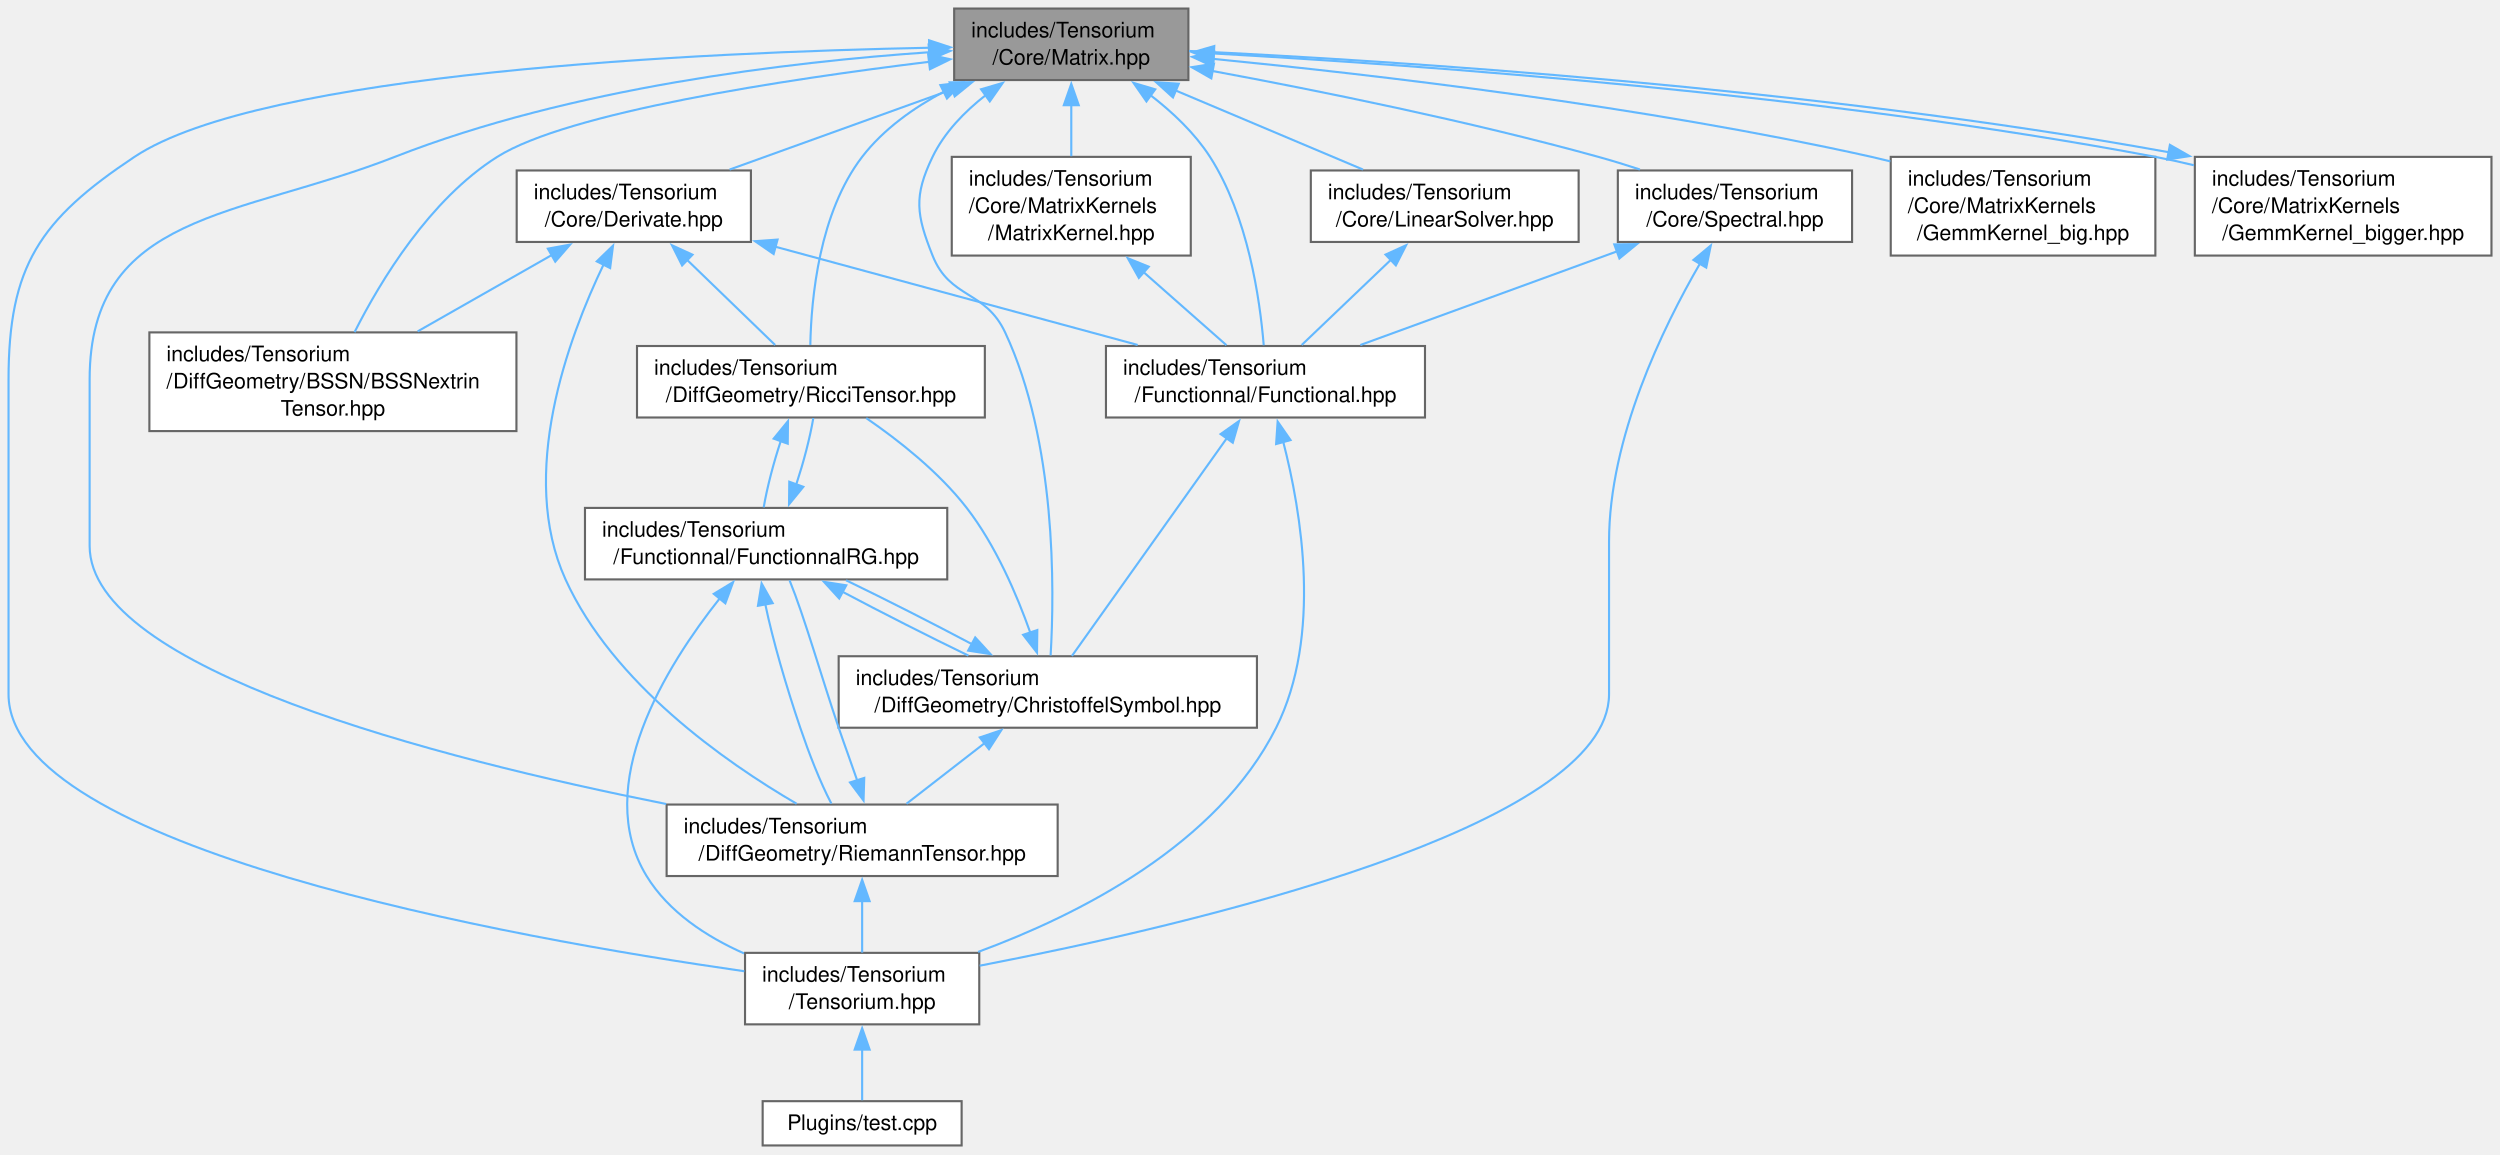
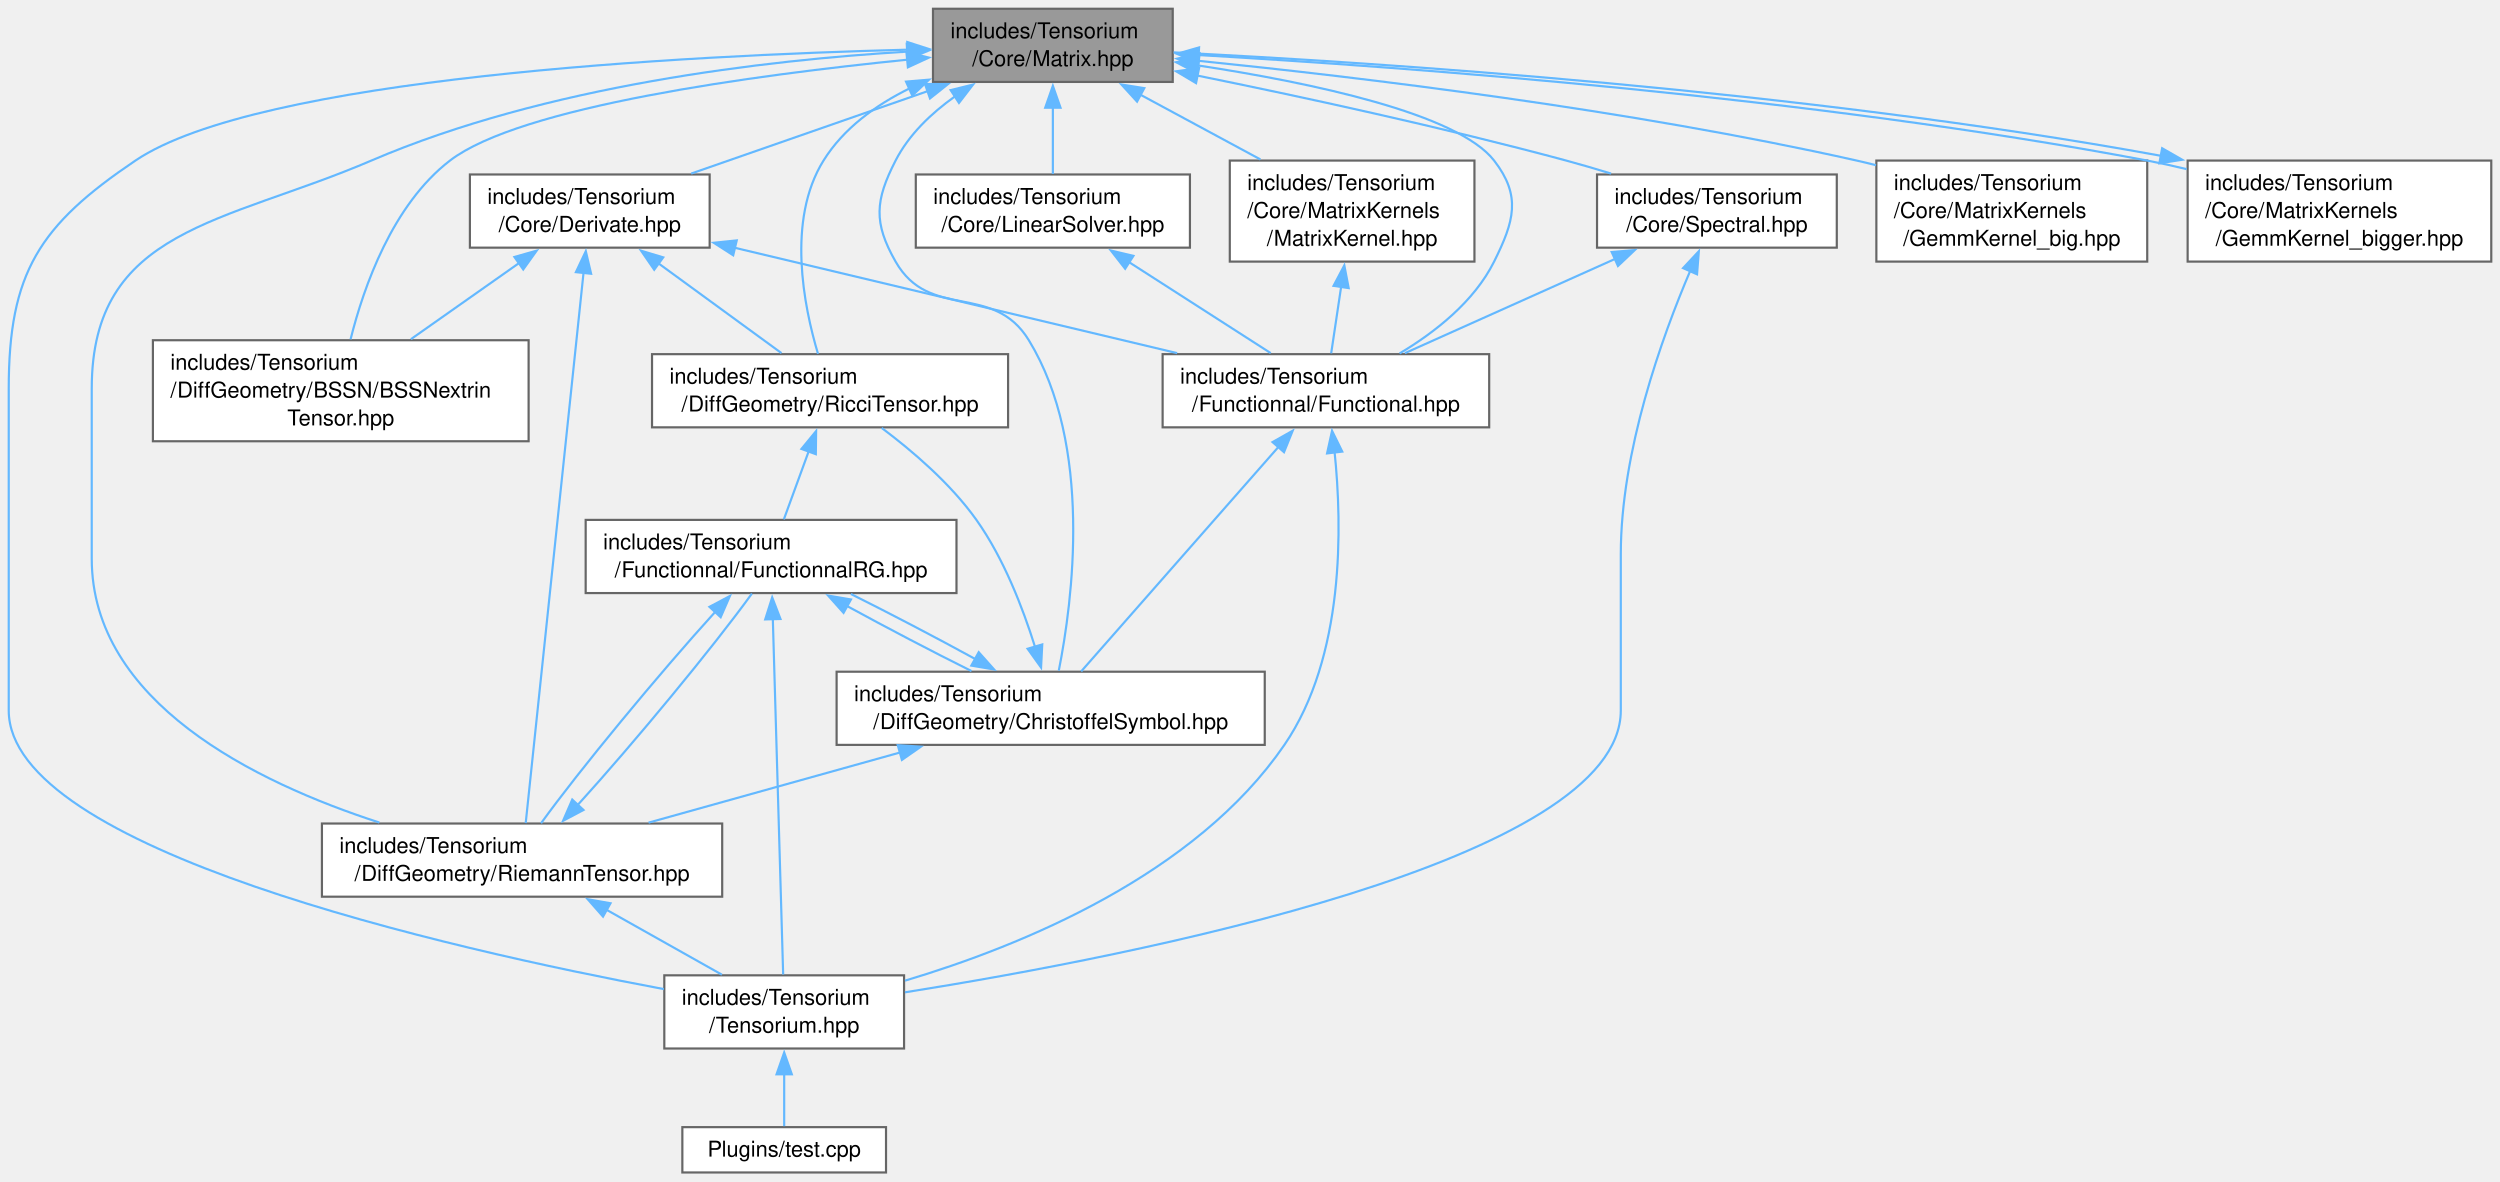
- <svg xmlns="http://www.w3.org/2000/svg" xmlns:xlink="http://www.w3.org/1999/xlink" width="1172pt" height="541pt" viewBox="0.00 0.00 1171.50 540.75">
+ <svg xmlns="http://www.w3.org/2000/svg" xmlns:xlink="http://www.w3.org/1999/xlink" width="1145pt" height="541pt" viewBox="0.00 0.00 1144.50 540.75">
  <g id="graph0" class="graph" transform="scale(1 1) rotate(0) translate(4 536.75)">
    <g id="Node000001" class="node">
      <g id="a_Node000001">
        <a xlink:title=" ">
-           <polygon fill="#999999" stroke="#666666" points="552.88,-532.75 443.12,-532.75 443.12,-499.25 552.88,-499.25 552.88,-532.75" />
-           <text text-anchor="start" x="451.12" y="-519.25" font-family="Helvetica,sans-Serif" font-size="10.00">includes/Tensorium</text>
-           <text text-anchor="middle" x="498" y="-506.5" font-family="Helvetica,sans-Serif" font-size="10.00">/Core/Matrix.hpp</text>
+           <polygon fill="#999999" stroke="#666666" points="532.88,-532.75 423.12,-532.75 423.12,-499.25 532.88,-499.25 532.88,-532.75" />
+           <text text-anchor="start" x="431.12" y="-519.25" font-family="Helvetica,sans-Serif" font-size="10.00">includes/Tensorium</text>
+           <text text-anchor="middle" x="478" y="-506.5" font-family="Helvetica,sans-Serif" font-size="10.00">/Core/Matrix.hpp</text>
        </a>
      </g>
    </g>
    <g id="Node000002" class="node">
      <g id="a_Node000002">
        <a xlink:href="Derivate_8hpp.html" target="_top" xlink:title="Numerical differentiation operators using SIMD.">
-           <polygon fill="white" stroke="#666666" points="347.88,-456.88 238.12,-456.88 238.12,-423.38 347.88,-423.38 347.88,-456.88" />
-           <text text-anchor="start" x="246.12" y="-443.38" font-family="Helvetica,sans-Serif" font-size="10.00">includes/Tensorium</text>
-           <text text-anchor="middle" x="293" y="-430.62" font-family="Helvetica,sans-Serif" font-size="10.00">/Core/Derivate.hpp</text>
+           <polygon fill="white" stroke="#666666" points="320.88,-456.88 211.12,-456.88 211.12,-423.38 320.88,-423.38 320.88,-456.88" />
+           <text text-anchor="start" x="219.12" y="-443.38" font-family="Helvetica,sans-Serif" font-size="10.00">includes/Tensorium</text>
+           <text text-anchor="middle" x="266" y="-430.62" font-family="Helvetica,sans-Serif" font-size="10.00">/Core/Derivate.hpp</text>
        </a>
      </g>
    </g>
    <g id="edge1_Node000001_Node000002" class="edge">
      <g id="a_edge1_Node000001_Node000002">
        <a xlink:title=" ">
-           <path fill="none" stroke="#63b8ff" d="M442.23,-494.9C409.46,-483.09 368.57,-468.36 337.88,-457.3" />
-           <polygon fill="#63b8ff" stroke="#63b8ff" points="440.99,-498.18 451.59,-498.27 443.37,-491.59 440.99,-498.18" />
+           <path fill="none" stroke="#63b8ff" d="M420.77,-495.06C386.8,-483.22 344.29,-468.41 312.42,-457.3" />
+           <polygon fill="#63b8ff" stroke="#63b8ff" points="419.45,-498.3 430.05,-498.29 421.76,-491.69 419.45,-498.3" />
        </a>
      </g>
    </g>
    <g id="Node000003" class="node">
      <g id="a_Node000003">
        <a xlink:href="BSSNextrinTensor_8hpp.html" target="_top" xlink:title=" ">
          <polygon fill="white" stroke="#666666" points="238,-381 66,-381 66,-334.75 238,-334.75 238,-381" />
          <text text-anchor="start" x="74" y="-367.5" font-family="Helvetica,sans-Serif" font-size="10.00">includes/Tensorium</text>
          <text text-anchor="start" x="74" y="-354.75" font-family="Helvetica,sans-Serif" font-size="10.00">/DiffGeometry/BSSN/BSSNextrin</text>
          <text text-anchor="middle" x="152" y="-342" font-family="Helvetica,sans-Serif" font-size="10.00">Tensor.hpp</text>
        </a>
      </g>
    </g>
-     <g id="edge29_Node000001_Node000003" class="edge">
-       <g id="a_edge29_Node000001_Node000003">
-         <a xlink:title=" ">
-           <path fill="none" stroke="#63b8ff" d="M431.67,-507.83C363.25,-499.46 262.01,-484.07 229,-463.25 197.38,-443.31 174.39,-405.34 162.14,-381.11" />
-           <polygon fill="#63b8ff" stroke="#63b8ff" points="430.93,-511.27 441.27,-508.98 431.76,-504.32 430.93,-511.27" />
+     <g id="edge28_Node000001_Node000003" class="edge">
+       <g id="a_edge28_Node000001_Node000003">
+         <a xlink:title=" ">
+           <path fill="none" stroke="#63b8ff" d="M411.69,-509.46C340.76,-502.35 234.12,-487.91 202,-463.25 175.7,-443.06 162.53,-405.54 156.49,-381.41" />
+           <polygon fill="#63b8ff" stroke="#63b8ff" points="410.96,-512.9 421.25,-510.39 411.63,-505.94 410.96,-512.9" />
        </a>
      </g>
    </g>
    <g id="Node000004" class="node">
      <g id="a_Node000004">
        <a xlink:href="RicciTensor_8hpp.html" target="_top" xlink:title=" ">
          <polygon fill="white" stroke="#666666" points="457.5,-374.62 294.5,-374.62 294.5,-341.12 457.5,-341.12 457.5,-374.62" />
          <text text-anchor="start" x="302.5" y="-361.12" font-family="Helvetica,sans-Serif" font-size="10.00">includes/Tensorium</text>
          <text text-anchor="middle" x="376" y="-348.38" font-family="Helvetica,sans-Serif" font-size="10.00">/DiffGeometry/RicciTensor.hpp</text>
        </a>
      </g>
    </g>
-     <g id="edge31_Node000001_Node000004" class="edge">
-       <g id="a_edge31_Node000001_Node000004">
-         <a xlink:title=" ">
-           <path fill="none" stroke="#63b8ff" d="M438.53,-493.91C424.09,-486.25 409.96,-476.2 400,-463.25 379.94,-437.16 376.15,-397.25 375.71,-375.11" />
-           <polygon fill="#63b8ff" stroke="#63b8ff" points="436.66,-496.88 447.18,-498.16 439.75,-490.6 436.66,-496.88" />
+     <g id="edge30_Node000001_Node000004" class="edge">
+       <g id="a_edge30_Node000001_Node000004">
+         <a xlink:title=" ">
+           <path fill="none" stroke="#63b8ff" d="M412.42,-496.3C396.87,-488.63 382.16,-477.97 373,-463.25 356.05,-436 363.97,-396.54 370.48,-374.78" />
+           <polygon fill="#63b8ff" stroke="#63b8ff" points="410.78,-499.39 421.33,-500.29 413.64,-493.01 410.78,-499.39" />
        </a>
      </g>
    </g>
    <g id="Node000006" class="node">
      <g id="a_Node000006">
        <a xlink:href="ChristoffelSymbol_8hpp.html" target="_top" xlink:title=" ">
-           <polygon fill="white" stroke="#666666" points="585,-229.25 389,-229.25 389,-195.75 585,-195.75 585,-229.25" />
-           <text text-anchor="start" x="397" y="-215.75" font-family="Helvetica,sans-Serif" font-size="10.00">includes/Tensorium</text>
-           <text text-anchor="middle" x="487" y="-203" font-family="Helvetica,sans-Serif" font-size="10.00">/DiffGeometry/ChristoffelSymbol.hpp</text>
-         </a>
-       </g>
-     </g>
-     <g id="edge30_Node000001_Node000006" class="edge">
-       <g id="a_edge30_Node000001_Node000006">
-         <a xlink:title=" ">
-           <path fill="none" stroke="#63b8ff" d="M457.9,-492.18C447.93,-484.38 438.52,-474.69 433,-463.25 424.07,-444.73 425.41,-436.1 433,-417 441.13,-396.55 457.67,-400.93 467,-381 490.96,-329.81 490.16,-260.6 488.32,-229.64" />
-           <polygon fill="#63b8ff" stroke="#63b8ff" points="455.73,-494.93 465.89,-497.91 459.81,-489.24 455.73,-494.93" />
+           <polygon fill="white" stroke="#666666" points="575,-229.25 379,-229.25 379,-195.75 575,-195.75 575,-229.25" />
+           <text text-anchor="start" x="387" y="-215.75" font-family="Helvetica,sans-Serif" font-size="10.00">includes/Tensorium</text>
+           <text text-anchor="middle" x="477" y="-203" font-family="Helvetica,sans-Serif" font-size="10.00">/DiffGeometry/ChristoffelSymbol.hpp</text>
+         </a>
+       </g>
+     </g>
+     <g id="edge29_Node000001_Node000006" class="edge">
+       <g id="a_edge29_Node000001_Node000006">
+         <a xlink:title=" ">
+           <path fill="none" stroke="#63b8ff" d="M433.14,-492.6C422.3,-484.88 412.08,-475.12 406,-463.25 396.62,-444.96 395.81,-434.85 406,-417 421.61,-389.66 450.58,-407.86 467,-381 496.47,-332.78 487.02,-261.45 480.71,-229.73" />
+           <polygon fill="#63b8ff" stroke="#63b8ff" points="431.2,-495.51 441.48,-498.04 435.02,-489.64 431.2,-495.51" />
        </a>
      </g>
    </g>
    <g id="Node000007" class="node">
      <g id="a_Node000007">
        <a xlink:href="RiemannTensor_8hpp.html" target="_top" xlink:title=" ">
-           <polygon fill="white" stroke="#666666" points="491.62,-159.75 308.38,-159.75 308.38,-126.25 491.62,-126.25 491.62,-159.75" />
-           <text text-anchor="start" x="316.38" y="-146.25" font-family="Helvetica,sans-Serif" font-size="10.00">includes/Tensorium</text>
-           <text text-anchor="middle" x="400" y="-133.5" font-family="Helvetica,sans-Serif" font-size="10.00">/DiffGeometry/RiemannTensor.hpp</text>
-         </a>
-       </g>
-     </g>
-     <g id="edge32_Node000001_Node000007" class="edge">
-       <g id="a_edge32_Node000001_Node000007">
-         <a xlink:title=" ">
-           <path fill="none" stroke="#63b8ff" d="M431.45,-512.28C365.78,-507.74 263.52,-495.61 181,-463.25 107.75,-434.52 38,-437.56 38,-358.88 38,-358.88 38,-358.88 38,-281 38,-223.29 200.94,-181.35 308.18,-160" />
-           <polygon fill="#63b8ff" stroke="#63b8ff" points="431.16,-515.77 441.36,-512.92 431.61,-508.78 431.16,-515.77" />
+           <polygon fill="white" stroke="#666666" points="326.62,-159.75 143.38,-159.75 143.38,-126.25 326.62,-126.25 326.62,-159.75" />
+           <text text-anchor="start" x="151.38" y="-146.25" font-family="Helvetica,sans-Serif" font-size="10.00">includes/Tensorium</text>
+           <text text-anchor="middle" x="235" y="-133.5" font-family="Helvetica,sans-Serif" font-size="10.00">/DiffGeometry/RiemannTensor.hpp</text>
+         </a>
+       </g>
+     </g>
+     <g id="edge31_Node000001_Node000007" class="edge">
+       <g id="a_edge31_Node000001_Node000007">
+         <a xlink:title=" ">
+           <path fill="none" stroke="#63b8ff" d="M411.48,-513.13C346.5,-509.23 245.97,-497.57 166,-463.25 98.54,-434.3 38,-432.28 38,-358.88 38,-358.88 38,-358.88 38,-281 38,-215.49 112.33,-178.77 169.68,-160.19" />
+           <polygon fill="#63b8ff" stroke="#63b8ff" points="411.11,-516.62 421.28,-513.67 411.49,-509.63 411.11,-516.62" />
        </a>
      </g>
    </g>
    <g id="Node000008" class="node">
      <g id="a_Node000008">
        <a xlink:href="Tensorium_8hpp.html" target="_top" xlink:title=" ">
-           <polygon fill="white" stroke="#666666" points="454.88,-90.25 345.12,-90.25 345.12,-56.75 454.88,-56.75 454.88,-90.25" />
-           <text text-anchor="start" x="353.12" y="-76.75" font-family="Helvetica,sans-Serif" font-size="10.00">includes/Tensorium</text>
-           <text text-anchor="middle" x="400" y="-64" font-family="Helvetica,sans-Serif" font-size="10.00">/Tensorium.hpp</text>
-         </a>
-       </g>
-     </g>
-     <g id="edge34_Node000001_Node000008" class="edge">
-       <g id="a_edge34_Node000001_Node000008">
-         <a xlink:title=" ">
-           <path fill="none" stroke="#63b8ff" d="M431.6,-514.39C324.25,-512.23 118.58,-502.87 59,-463.25 14.63,-433.74 0,-412.16 0,-358.88 0,-358.88 0,-358.88 0,-211.5 0,-139.47 235.07,-97.37 344.8,-81.63" />
-           <polygon fill="#63b8ff" stroke="#63b8ff" points="431.36,-517.88 441.42,-514.57 431.48,-510.89 431.36,-517.88" />
+           <polygon fill="white" stroke="#666666" points="409.88,-90.25 300.12,-90.25 300.12,-56.75 409.88,-56.75 409.88,-90.25" />
+           <text text-anchor="start" x="308.12" y="-76.75" font-family="Helvetica,sans-Serif" font-size="10.00">includes/Tensorium</text>
+           <text text-anchor="middle" x="355" y="-64" font-family="Helvetica,sans-Serif" font-size="10.00">/Tensorium.hpp</text>
+         </a>
+       </g>
+     </g>
+     <g id="edge33_Node000001_Node000008" class="edge">
+       <g id="a_edge33_Node000001_Node000008">
+         <a xlink:title=" ">
+           <path fill="none" stroke="#63b8ff" d="M411.71,-514.02C308.22,-511.33 114.3,-501.2 58,-463.25 13.99,-433.59 0,-411.94 0,-358.88 0,-358.88 0,-358.88 0,-211.5 0,-148 200.21,-102.61 299.92,-83.94" />
+           <polygon fill="#63b8ff" stroke="#63b8ff" points="411.35,-517.52 421.44,-514.26 411.53,-510.52 411.35,-517.52" />
        </a>
      </g>
    </g>
    <g id="Node000010" class="node">
      <g id="a_Node000010">
        <a xlink:href="Functional_8hpp.html" target="_top" xlink:title=" ">
-           <polygon fill="white" stroke="#666666" points="663.75,-374.62 514.25,-374.62 514.25,-341.12 663.75,-341.12 663.75,-374.62" />
-           <text text-anchor="start" x="522.25" y="-361.12" font-family="Helvetica,sans-Serif" font-size="10.00">includes/Tensorium</text>
-           <text text-anchor="middle" x="589" y="-348.38" font-family="Helvetica,sans-Serif" font-size="10.00">/Functionnal/Functional.hpp</text>
-         </a>
-       </g>
-     </g>
-     <g id="edge33_Node000001_Node000010" class="edge">
-       <g id="a_edge33_Node000001_Node000010">
-         <a xlink:title=" ">
-           <path fill="none" stroke="#63b8ff" d="M535,-492.25C545.4,-484.24 555.82,-474.42 563,-463.25 580.77,-435.6 586.4,-396.64 588.18,-374.98" />
-           <polygon fill="#63b8ff" stroke="#63b8ff" points="533.22,-489.22 527.17,-497.92 537.33,-494.89 533.22,-489.22" />
+           <polygon fill="white" stroke="#666666" points="677.75,-374.62 528.25,-374.62 528.25,-341.12 677.75,-341.12 677.75,-374.62" />
+           <text text-anchor="start" x="536.25" y="-361.12" font-family="Helvetica,sans-Serif" font-size="10.00">includes/Tensorium</text>
+           <text text-anchor="middle" x="603" y="-348.38" font-family="Helvetica,sans-Serif" font-size="10.00">/Functionnal/Functional.hpp</text>
+         </a>
+       </g>
+     </g>
+     <g id="edge32_Node000001_Node000010" class="edge">
+       <g id="a_edge32_Node000001_Node000010">
+         <a xlink:title=" ">
+           <path fill="none" stroke="#63b8ff" d="M544.18,-506.84C596.45,-498.87 663.3,-484.77 680,-463.25 692.6,-447.01 689.16,-435.4 680,-417 670.89,-398.71 652.98,-384.65 636.72,-374.95" />
+           <polygon fill="#63b8ff" stroke="#63b8ff" points="543.81,-503.35 534.43,-508.27 544.83,-510.28 543.81,-503.35" />
        </a>
      </g>
    </g>
    <g id="Node000011" class="node">
      <g id="a_Node000011">
        <a xlink:href="LinearSolver_8hpp.html" target="_top" xlink:title=" ">
-           <polygon fill="white" stroke="#666666" points="735.75,-456.88 610.25,-456.88 610.25,-423.38 735.75,-423.38 735.75,-456.88" />
-           <text text-anchor="start" x="618.25" y="-443.38" font-family="Helvetica,sans-Serif" font-size="10.00">includes/Tensorium</text>
-           <text text-anchor="middle" x="673" y="-430.62" font-family="Helvetica,sans-Serif" font-size="10.00">/Core/LinearSolver.hpp</text>
-         </a>
-       </g>
-     </g>
-     <g id="edge19_Node000001_Node000011" class="edge">
-       <g id="a_edge19_Node000001_Node000011">
-         <a xlink:title=" ">
-           <path fill="none" stroke="#63b8ff" d="M546.7,-494.44C574.49,-482.71 608.83,-468.21 634.69,-457.3" />
-           <polygon fill="#63b8ff" stroke="#63b8ff" points="545.65,-491.09 537.8,-498.2 548.37,-497.53 545.65,-491.09" />
+           <polygon fill="white" stroke="#666666" points="540.75,-456.88 415.25,-456.88 415.25,-423.38 540.75,-423.38 540.75,-456.88" />
+           <text text-anchor="start" x="423.25" y="-443.38" font-family="Helvetica,sans-Serif" font-size="10.00">includes/Tensorium</text>
+           <text text-anchor="middle" x="478" y="-430.62" font-family="Helvetica,sans-Serif" font-size="10.00">/Core/LinearSolver.hpp</text>
+         </a>
+       </g>
+     </g>
+     <g id="edge18_Node000001_Node000011" class="edge">
+       <g id="a_edge18_Node000001_Node000011">
+         <a xlink:title=" ">
+           <path fill="none" stroke="#63b8ff" d="M478,-487.61C478,-477.35 478,-466.02 478,-457.12" />
+           <polygon fill="#63b8ff" stroke="#63b8ff" points="474.5,-487.46 478,-497.46 481.5,-487.46 474.5,-487.46" />
        </a>
      </g>
    </g>
    <g id="Node000012" class="node">
      <g id="a_Node000012">
        <a xlink:href="GemmKernel__big_8hpp.html" target="_top" xlink:title=" ">
-           <polygon fill="white" stroke="#666666" points="1006,-463.25 882,-463.25 882,-417 1006,-417 1006,-463.25" />
-           <text text-anchor="start" x="890" y="-449.75" font-family="Helvetica,sans-Serif" font-size="10.00">includes/Tensorium</text>
-           <text text-anchor="start" x="890" y="-437" font-family="Helvetica,sans-Serif" font-size="10.00">/Core/MatrixKernels</text>
-           <text text-anchor="middle" x="944" y="-424.25" font-family="Helvetica,sans-Serif" font-size="10.00">/GemmKernel_big.hpp</text>
-         </a>
-       </g>
-     </g>
-     <g id="edge21_Node000001_Node000012" class="edge">
-       <g id="a_edge21_Node000001_Node000012">
-         <a xlink:title=" ">
-           <path fill="none" stroke="#63b8ff" d="M564.36,-509.18C639.77,-501.8 766.23,-487.08 873,-463.25 875.9,-462.6 878.85,-461.89 881.82,-461.14" />
-           <polygon fill="#63b8ff" stroke="#63b8ff" points="564.28,-505.67 554.66,-510.12 564.95,-512.64 564.28,-505.67" />
+           <polygon fill="white" stroke="#666666" points="979,-463.25 855,-463.25 855,-417 979,-417 979,-463.25" />
+           <text text-anchor="start" x="863" y="-449.75" font-family="Helvetica,sans-Serif" font-size="10.00">includes/Tensorium</text>
+           <text text-anchor="start" x="863" y="-437" font-family="Helvetica,sans-Serif" font-size="10.00">/Core/MatrixKernels</text>
+           <text text-anchor="middle" x="917" y="-424.25" font-family="Helvetica,sans-Serif" font-size="10.00">/GemmKernel_big.hpp</text>
+         </a>
+       </g>
+     </g>
+     <g id="edge20_Node000001_Node000012" class="edge">
+       <g id="a_edge20_Node000001_Node000012">
+         <a xlink:title=" ">
+           <path fill="none" stroke="#63b8ff" d="M544.39,-508.94C618.53,-501.42 741.82,-486.65 846,-463.25 848.9,-462.6 851.85,-461.89 854.82,-461.13" />
+           <polygon fill="#63b8ff" stroke="#63b8ff" points="544.48,-505.42 534.87,-509.89 545.17,-512.38 544.48,-505.42" />
        </a>
      </g>
    </g>
    <g id="Node000013" class="node">
      <g id="a_Node000013">
        <a xlink:href="GemmKernel__bigger_8hpp.html" target="_top" xlink:title=" ">
-           <polygon fill="white" stroke="#666666" points="1163.5,-463.25 1024.5,-463.25 1024.5,-417 1163.5,-417 1163.5,-463.25" />
-           <text text-anchor="start" x="1032.5" y="-449.75" font-family="Helvetica,sans-Serif" font-size="10.00">includes/Tensorium</text>
-           <text text-anchor="start" x="1032.5" y="-437" font-family="Helvetica,sans-Serif" font-size="10.00">/Core/MatrixKernels</text>
-           <text text-anchor="middle" x="1094" y="-424.25" font-family="Helvetica,sans-Serif" font-size="10.00">/GemmKernel_bigger.hpp</text>
-         </a>
-       </g>
-     </g>
-     <g id="edge22_Node000001_Node000013" class="edge">
-       <g id="a_edge22_Node000001_Node000013">
-         <a xlink:title=" ">
-           <path fill="none" stroke="#63b8ff" d="M564.78,-511.69C662.41,-506.22 849.27,-492.81 1006,-463.25 1011.88,-462.14 1017.95,-460.8 1024.04,-459.33" />
-           <polygon fill="#63b8ff" stroke="#63b8ff" points="564.62,-508.2 554.83,-512.24 565.01,-515.19 564.62,-508.2" />
+           <polygon fill="white" stroke="#666666" points="1136.5,-463.25 997.5,-463.25 997.5,-417 1136.5,-417 1136.5,-463.25" />
+           <text text-anchor="start" x="1005.5" y="-449.75" font-family="Helvetica,sans-Serif" font-size="10.00">includes/Tensorium</text>
+           <text text-anchor="start" x="1005.5" y="-437" font-family="Helvetica,sans-Serif" font-size="10.00">/Core/MatrixKernels</text>
+           <text text-anchor="middle" x="1067" y="-424.25" font-family="Helvetica,sans-Serif" font-size="10.00">/GemmKernel_bigger.hpp</text>
+         </a>
+       </g>
+     </g>
+     <g id="edge21_Node000001_Node000013" class="edge">
+       <g id="a_edge21_Node000001_Node000013">
+         <a xlink:title=" ">
+           <path fill="none" stroke="#63b8ff" d="M544.58,-511.56C641.07,-505.97 824.81,-492.44 979,-463.25 984.88,-462.14 990.95,-460.79 997.04,-459.33" />
+           <polygon fill="#63b8ff" stroke="#63b8ff" points="544.55,-508.06 534.76,-512.12 544.94,-515.05 544.55,-508.06" />
        </a>
      </g>
    </g>
    <g id="Node000014" class="node">
      <g id="a_Node000014">
        <a xlink:href="MatrixKernel_8hpp.html" target="_top" xlink:title=" ">
-           <polygon fill="white" stroke="#666666" points="554,-463.25 442,-463.25 442,-417 554,-417 554,-463.25" />
-           <text text-anchor="start" x="450" y="-449.75" font-family="Helvetica,sans-Serif" font-size="10.00">includes/Tensorium</text>
-           <text text-anchor="start" x="450" y="-437" font-family="Helvetica,sans-Serif" font-size="10.00">/Core/MatrixKernels</text>
-           <text text-anchor="middle" x="498" y="-424.25" font-family="Helvetica,sans-Serif" font-size="10.00">/MatrixKernel.hpp</text>
-         </a>
-       </g>
-     </g>
-     <g id="edge24_Node000001_Node000014" class="edge">
-       <g id="a_edge24_Node000001_Node000014">
-         <a xlink:title=" ">
-           <path fill="none" stroke="#63b8ff" d="M498,-487.64C498,-479.71 498,-471.16 498,-463.57" />
-           <polygon fill="#63b8ff" stroke="#63b8ff" points="494.5,-487.46 498,-497.46 501.5,-487.46 494.5,-487.46" />
+           <polygon fill="white" stroke="#666666" points="671,-463.25 559,-463.25 559,-417 671,-417 671,-463.25" />
+           <text text-anchor="start" x="567" y="-449.75" font-family="Helvetica,sans-Serif" font-size="10.00">includes/Tensorium</text>
+           <text text-anchor="start" x="567" y="-437" font-family="Helvetica,sans-Serif" font-size="10.00">/Core/MatrixKernels</text>
+           <text text-anchor="middle" x="615" y="-424.25" font-family="Helvetica,sans-Serif" font-size="10.00">/MatrixKernel.hpp</text>
+         </a>
+       </g>
+     </g>
+     <g id="edge23_Node000001_Node000014" class="edge">
+       <g id="a_edge23_Node000001_Node000014">
+         <a xlink:title=" ">
+           <path fill="none" stroke="#63b8ff" d="M517.88,-493.5C535.2,-484.16 555.5,-473.21 573.05,-463.74" />
+           <polygon fill="#63b8ff" stroke="#63b8ff" points="516.54,-490.24 509.4,-498.07 519.86,-496.4 516.54,-490.24" />
        </a>
      </g>
    </g>
    <g id="Node000015" class="node">
      <g id="a_Node000015">
        <a xlink:href="Spectral_8hpp.html" target="_top" xlink:title=" ">
-           <polygon fill="white" stroke="#666666" points="863.88,-456.88 754.12,-456.88 754.12,-423.38 863.88,-423.38 863.88,-456.88" />
-           <text text-anchor="start" x="762.12" y="-443.38" font-family="Helvetica,sans-Serif" font-size="10.00">includes/Tensorium</text>
-           <text text-anchor="middle" x="809" y="-430.62" font-family="Helvetica,sans-Serif" font-size="10.00">/Core/Spectral.hpp</text>
-         </a>
-       </g>
-     </g>
-     <g id="edge26_Node000001_Node000015" class="edge">
-       <g id="a_edge26_Node000001_Node000015">
-         <a xlink:title=" ">
-           <path fill="none" stroke="#63b8ff" d="M564.24,-503.47C614.29,-494.2 684.47,-479.98 745,-463.25 751.35,-461.5 757.98,-459.45 764.47,-457.33" />
-           <polygon fill="#63b8ff" stroke="#63b8ff" points="563.62,-500.03 554.41,-505.28 564.88,-506.92 563.62,-500.03" />
+           <polygon fill="white" stroke="#666666" points="836.88,-456.88 727.12,-456.88 727.12,-423.38 836.88,-423.38 836.88,-456.88" />
+           <text text-anchor="start" x="735.12" y="-443.38" font-family="Helvetica,sans-Serif" font-size="10.00">includes/Tensorium</text>
+           <text text-anchor="middle" x="782" y="-430.62" font-family="Helvetica,sans-Serif" font-size="10.00">/Core/Spectral.hpp</text>
+         </a>
+       </g>
+     </g>
+     <g id="edge25_Node000001_Node000015" class="edge">
+       <g id="a_edge25_Node000001_Node000015">
+         <a xlink:title=" ">
+           <path fill="none" stroke="#63b8ff" d="M543.98,-502.19C591.31,-492.58 656.43,-478.51 713,-463.25 719.68,-461.45 726.67,-459.4 733.54,-457.29" />
+           <polygon fill="#63b8ff" stroke="#63b8ff" points="543.55,-498.71 534.44,-504.11 544.94,-505.57 543.55,-498.71" />
        </a>
      </g>
    </g>
    <g id="edge2_Node000002_Node000003" class="edge">
      <g id="a_edge2_Node000002_Node000003">
        <a xlink:title=" ">
-           <path fill="none" stroke="#63b8ff" d="M254.68,-417.32C235.15,-406.2 211.43,-392.7 191.71,-381.48" />
-           <polygon fill="#63b8ff" stroke="#63b8ff" points="252.73,-420.23 263.15,-422.14 256.19,-414.15 252.73,-420.23" />
+           <path fill="none" stroke="#63b8ff" d="M233.71,-416.39C218.18,-405.46 199.61,-392.39 184.11,-381.48" />
+           <polygon fill="#63b8ff" stroke="#63b8ff" points="231.5,-419.12 241.69,-422.01 235.53,-413.4 231.5,-419.12" />
        </a>
      </g>
    </g>
    <g id="edge3_Node000002_Node000004" class="edge">
      <g id="a_edge3_Node000002_Node000004">
        <a xlink:title=" ">
-           <path fill="none" stroke="#63b8ff" d="M317.71,-415.23C331.11,-402.28 347.31,-386.61 359.23,-375.09" />
-           <polygon fill="#63b8ff" stroke="#63b8ff" points="315.64,-412.37 310.88,-421.83 320.51,-417.4 315.64,-412.37" />
-         </a>
-       </g>
-     </g>
-     <g id="edge15_Node000002_Node000007" class="edge">
-       <g id="a_edge15_Node000002_Node000007">
-         <a xlink:title=" ">
-           <path fill="none" stroke="#63b8ff" d="M278.97,-413.09C262.1,-378.03 238.66,-314.37 261,-265.25 283.14,-216.57 335.54,-179.8 369.31,-160.12" />
-           <polygon fill="#63b8ff" stroke="#63b8ff" points="275.65,-414.28 283.26,-421.65 281.91,-411.15 275.65,-414.28" />
-         </a>
-       </g>
-     </g>
-     <g id="edge16_Node000002_Node000010" class="edge">
-       <g id="a_edge16_Node000002_Node000010">
-         <a xlink:title=" ">
-           <path fill="none" stroke="#63b8ff" d="M359.22,-421.17C410.13,-407.37 479.86,-388.47 529.11,-375.11" />
-           <polygon fill="#63b8ff" stroke="#63b8ff" points="358.52,-417.73 349.79,-423.73 360.36,-424.49 358.52,-417.73" />
+           <path fill="none" stroke="#63b8ff" d="M297.25,-416.33C315.28,-403.17 337.53,-386.94 353.77,-375.09" />
+           <polygon fill="#63b8ff" stroke="#63b8ff" points="295.5,-413.27 289.48,-421.99 299.62,-418.93 295.5,-413.27" />
+         </a>
+       </g>
+     </g>
+     <g id="edge14_Node000002_Node000007" class="edge">
+       <g id="a_edge14_Node000002_Node000007">
+         <a xlink:title=" ">
+           <path fill="none" stroke="#63b8ff" d="M263.16,-412.04C256.82,-351.75 241.72,-207.99 236.67,-159.95" />
+           <polygon fill="#63b8ff" stroke="#63b8ff" points="259.65,-412.17 264.18,-421.75 266.61,-411.44 259.65,-412.17" />
+         </a>
+       </g>
+     </g>
+     <g id="edge15_Node000002_Node000010" class="edge">
+       <g id="a_edge15_Node000002_Node000010">
+         <a xlink:title=" ">
+           <path fill="none" stroke="#63b8ff" d="M332.25,-423.35C390.78,-409.41 475.8,-389.16 534.89,-375.09" />
+           <polygon fill="#63b8ff" stroke="#63b8ff" points="331.66,-419.89 322.74,-425.61 333.28,-426.7 331.66,-419.89" />
        </a>
      </g>
    </g>
    <g id="Node000005" class="node">
      <g id="a_Node000005">
        <a xlink:href="FunctionnalRG_8hpp.html" target="_top" xlink:title=" ">
-           <polygon fill="white" stroke="#666666" points="439.88,-298.75 270.12,-298.75 270.12,-265.25 439.88,-265.25 439.88,-298.75" />
-           <text text-anchor="start" x="278.12" y="-285.25" font-family="Helvetica,sans-Serif" font-size="10.00">includes/Tensorium</text>
-           <text text-anchor="middle" x="355" y="-272.5" font-family="Helvetica,sans-Serif" font-size="10.00">/Functionnal/FunctionnalRG.hpp</text>
+           <polygon fill="white" stroke="#666666" points="433.88,-298.75 264.12,-298.75 264.12,-265.25 433.88,-265.25 433.88,-298.75" />
+           <text text-anchor="start" x="272.12" y="-285.25" font-family="Helvetica,sans-Serif" font-size="10.00">includes/Tensorium</text>
+           <text text-anchor="middle" x="349" y="-272.5" font-family="Helvetica,sans-Serif" font-size="10.00">/Functionnal/FunctionnalRG.hpp</text>
        </a>
      </g>
    </g>
    <g id="edge4_Node000004_Node000005" class="edge">
      <g id="a_edge4_Node000004_Node000005">
        <a xlink:title=" ">
-           <path fill="none" stroke="#63b8ff" d="M361.89,-330.16C358.43,-319.72 355.41,-308.09 353.87,-299" />
-           <polygon fill="#63b8ff" stroke="#63b8ff" points="358.55,-331.21 365.25,-339.42 365.13,-328.83 358.55,-331.21" />
-         </a>
-       </g>
-     </g>
-     <g id="edge12_Node000005_Node000004" class="edge">
-       <g id="a_edge12_Node000005_Node000004">
-         <a xlink:title=" ">
-           <path fill="none" stroke="#63b8ff" d="M369.1,-309.68C372.56,-320.12 375.59,-331.75 377.12,-340.85" />
-           <polygon fill="#63b8ff" stroke="#63b8ff" points="372.44,-308.63 365.74,-300.42 365.86,-311.02 372.44,-308.63" />
+           <path fill="none" stroke="#63b8ff" d="M366.23,-330.16C362.42,-319.72 358.17,-308.09 354.85,-299" />
+           <polygon fill="#63b8ff" stroke="#63b8ff" points="362.9,-331.23 369.62,-339.42 369.48,-328.83 362.9,-331.23" />
        </a>
      </g>
    </g>
    <g id="edge5_Node000005_Node000006" class="edge">
      <g id="a_edge5_Node000005_Node000006">
        <a xlink:title=" ">
-           <path fill="none" stroke="#63b8ff" d="M390.76,-259.47C409.07,-249.76 431.28,-238.49 449.8,-229.54" />
-           <polygon fill="#63b8ff" stroke="#63b8ff" points="389.25,-256.31 382.09,-264.12 392.56,-262.48 389.25,-256.31" />
-         </a>
-       </g>
-     </g>
-     <g id="edge13_Node000005_Node000007" class="edge">
-       <g id="a_edge13_Node000005_Node000007">
-         <a xlink:title=" ">
-           <path fill="none" stroke="#63b8ff" d="M354.61,-253.62C358.1,-236.81 364.5,-214.91 371,-195.75 375.08,-183.71 380.27,-170.33 385.58,-160.19" />
-           <polygon fill="#63b8ff" stroke="#63b8ff" points="351.18,-252.9 352.89,-263.36 358.08,-254.12 351.18,-252.9" />
-         </a>
-       </g>
-     </g>
-     <g id="edge14_Node000005_Node000008" class="edge">
-       <g id="a_edge14_Node000005_Node000008">
-         <a xlink:title=" ">
-           <path fill="none" stroke="#63b8ff" d="M333.39,-256.51C308.2,-224.81 273.1,-168.63 299,-126.25 309.28,-109.44 326.93,-97.87 344.64,-90" />
-           <polygon fill="#63b8ff" stroke="#63b8ff" points="330.48,-258.48 339.54,-263.97 335.89,-254.03 330.48,-258.48" />
+           <path fill="none" stroke="#63b8ff" d="M383.73,-259.34C401.42,-249.66 422.84,-238.45 440.75,-229.54" />
+           <polygon fill="#63b8ff" stroke="#63b8ff" points="382.18,-256.19 375.12,-264.1 385.57,-262.32 382.18,-256.19" />
+         </a>
+       </g>
+     </g>
+     <g id="edge12_Node000005_Node000007" class="edge">
+       <g id="a_edge12_Node000005_Node000007">
+         <a xlink:title=" ">
+           <path fill="none" stroke="#63b8ff" d="M323.38,-256.59C297.96,-228.63 260.79,-183.64 243.7,-159.88" />
+           <polygon fill="#63b8ff" stroke="#63b8ff" points="320.79,-258.94 330.15,-263.91 325.92,-254.19 320.79,-258.94" />
+         </a>
+       </g>
+     </g>
+     <g id="edge13_Node000005_Node000008" class="edge">
+       <g id="a_edge13_Node000005_Node000008">
+         <a xlink:title=" ">
+           <path fill="none" stroke="#63b8ff" d="M349.8,-253.34C351.07,-209.59 353.51,-125.77 354.53,-90.63" />
+           <polygon fill="#63b8ff" stroke="#63b8ff" points="346.31,-253.19 349.51,-263.28 353.3,-253.39 346.31,-253.19" />
        </a>
      </g>
    </g>
    <g id="edge6_Node000006_Node000004" class="edge">
      <g id="a_edge6_Node000006_Node000004">
        <a xlink:title=" ">
-           <path fill="none" stroke="#63b8ff" d="M478.81,-240.26C472.52,-258.02 462.59,-281.2 449,-298.75 436.01,-315.53 417.2,-330.36 401.92,-340.84" />
-           <polygon fill="#63b8ff" stroke="#63b8ff" points="482.08,-241.52 481.94,-230.92 475.44,-239.29 482.08,-241.52" />
+           <path fill="none" stroke="#63b8ff" d="M469.81,-240.68C464.3,-258.29 455.51,-281.15 443,-298.75 431.22,-315.32 413.78,-330.25 399.64,-340.84" />
+           <polygon fill="#63b8ff" stroke="#63b8ff" points="473.14,-241.74 472.6,-231.16 466.43,-239.77 473.14,-241.74" />
        </a>
      </g>
    </g>
    <g id="edge11_Node000006_Node000005" class="edge">
      <g id="a_edge11_Node000006_Node000005">
        <a xlink:title=" ">
-           <path fill="none" stroke="#63b8ff" d="M451.51,-234.88C433.24,-244.58 411.03,-255.86 392.48,-264.83" />
-           <polygon fill="#63b8ff" stroke="#63b8ff" points="452.99,-238.06 460.15,-230.25 449.68,-231.89 452.99,-238.06" />
+           <path fill="none" stroke="#63b8ff" d="M442.53,-235.02C424.88,-244.69 403.46,-255.9 385.52,-264.83" />
+           <polygon fill="#63b8ff" stroke="#63b8ff" points="444.06,-238.18 451.11,-230.27 440.67,-232.05 444.06,-238.18" />
        </a>
      </g>
    </g>
    <g id="edge7_Node000006_Node000007" class="edge">
      <g id="a_edge7_Node000006_Node000007">
        <a xlink:title=" ">
-           <path fill="none" stroke="#63b8ff" d="M457.53,-188.64C445.46,-179.27 431.77,-168.65 420.77,-160.12" />
-           <polygon fill="#63b8ff" stroke="#63b8ff" points="455.14,-191.21 465.19,-194.58 459.43,-185.68 455.14,-191.21" />
+           <path fill="none" stroke="#63b8ff" d="M408.01,-192.26C371.63,-182.11 327.5,-169.8 292.91,-160.15" />
+           <polygon fill="#63b8ff" stroke="#63b8ff" points="407,-195.61 417.58,-194.93 408.89,-188.87 407,-195.61" />
        </a>
      </g>
    </g>
    <g id="edge8_Node000007_Node000005" class="edge">
      <g id="a_edge8_Node000007_Node000005">
        <a xlink:title=" ">
-           <path fill="none" stroke="#63b8ff" d="M397.68,-171.05C394.99,-178.96 391.74,-187.66 389,-195.75 380.92,-219.56 373,-247.61 365.98,-264.85" />
-           <polygon fill="#63b8ff" stroke="#63b8ff" points="400.98,-172.22 400.65,-161.63 394.31,-170.11 400.98,-172.22" />
+           <path fill="none" stroke="#63b8ff" d="M260.52,-168.29C285.9,-196.2 323.08,-241.2 340.22,-265.02" />
+           <polygon fill="#63b8ff" stroke="#63b8ff" points="263.12,-165.95 253.76,-160.99 257.98,-170.71 263.12,-165.95" />
        </a>
      </g>
    </g>
    <g id="edge9_Node000007_Node000008" class="edge">
      <g id="a_edge9_Node000007_Node000008">
        <a xlink:title=" ">
-           <path fill="none" stroke="#63b8ff" d="M400,-114.56C400,-106.34 400,-97.59 400,-90.38" />
-           <polygon fill="#63b8ff" stroke="#63b8ff" points="396.5,-114.49 400,-124.49 403.5,-114.49 396.5,-114.49" />
+           <path fill="none" stroke="#63b8ff" d="M273.51,-120.34C290.72,-110.66 310.65,-99.45 326.49,-90.54" />
+           <polygon fill="#63b8ff" stroke="#63b8ff" points="272.06,-117.14 265.06,-125.09 275.49,-123.24 272.06,-117.14" />
        </a>
      </g>
    </g>
    <g id="Node000009" class="node">
      <g id="a_Node000009">
        <a xlink:href="test_8cpp.html" target="_top" xlink:title=" ">
-           <polygon fill="white" stroke="#666666" points="446.62,-20.75 353.38,-20.75 353.38,0 446.62,0 446.62,-20.75" />
-           <text text-anchor="middle" x="400" y="-7.25" font-family="Helvetica,sans-Serif" font-size="10.00">Plugins/test.cpp</text>
+           <polygon fill="white" stroke="#666666" points="401.62,-20.75 308.38,-20.75 308.38,0 401.62,0 401.62,-20.75" />
+           <text text-anchor="middle" x="355" y="-7.25" font-family="Helvetica,sans-Serif" font-size="10.00">Plugins/test.cpp</text>
        </a>
      </g>
    </g>
    <g id="edge10_Node000008_Node000009" class="edge">
      <g id="a_edge10_Node000008_Node000009">
        <a xlink:title=" ">
-           <path fill="none" stroke="#63b8ff" d="M400,-44.94C400,-36.46 400,-27.67 400,-21.22" />
-           <polygon fill="#63b8ff" stroke="#63b8ff" points="396.5,-44.93 400,-54.93 403.5,-44.93 396.5,-44.93" />
-         </a>
-       </g>
-     </g>
-     <g id="edge17_Node000010_Node000006" class="edge">
-       <g id="a_edge17_Node000010_Node000006">
-         <a xlink:title=" ">
-           <path fill="none" stroke="#63b8ff" d="M570.91,-331.45C549.9,-301.92 515.88,-254.09 498.3,-229.39" />
-           <polygon fill="#63b8ff" stroke="#63b8ff" points="567.97,-333.35 576.62,-339.47 573.68,-329.3 567.97,-333.35" />
-         </a>
-       </g>
-     </g>
-     <g id="edge18_Node000010_Node000008" class="edge">
-       <g id="a_edge18_Node000010_Node000008">
-         <a xlink:title=" ">
-           <path fill="none" stroke="#63b8ff" d="M597.26,-329.97C605.92,-296.56 615.53,-238.72 594,-195.75 566.51,-140.89 501.54,-108.08 454.34,-90.69" />
-           <polygon fill="#63b8ff" stroke="#63b8ff" points="593.99,-328.68 594.7,-339.25 600.74,-330.54 593.99,-328.68" />
-         </a>
-       </g>
-     </g>
-     <g id="edge20_Node000011_Node000010" class="edge">
-       <g id="a_edge20_Node000011_Node000010">
-         <a xlink:title=" ">
-           <path fill="none" stroke="#63b8ff" d="M647.99,-415.23C634.43,-402.28 618.04,-386.61 605.97,-375.09" />
-           <polygon fill="#63b8ff" stroke="#63b8ff" points="645.26,-417.46 654.91,-421.84 650.09,-412.4 645.26,-417.46" />
-         </a>
-       </g>
-     </g>
-     <g id="edge23_Node000013_Node000001" class="edge">
-       <g id="a_edge23_Node000013_Node000001">
-         <a xlink:title=" ">
-           <path fill="none" stroke="#63b8ff" d="M1012.29,-465.42C845.14,-495.82 647.48,-508.41 553.2,-512.88" />
-           <polygon fill="#63b8ff" stroke="#63b8ff" points="1012.82,-468.88 1022.01,-463.62 1011.54,-462 1012.82,-468.88" />
-         </a>
-       </g>
-     </g>
-     <g id="edge25_Node000014_Node000010" class="edge">
-       <g id="a_edge25_Node000014_Node000010">
-         <a xlink:title=" ">
-           <path fill="none" stroke="#63b8ff" d="M531.76,-409.35C544.95,-397.72 559.56,-384.84 570.71,-375" />
-           <polygon fill="#63b8ff" stroke="#63b8ff" points="529.67,-406.53 524.48,-415.77 534.3,-411.78 529.67,-406.53" />
-         </a>
-       </g>
-     </g>
-     <g id="edge28_Node000015_Node000008" class="edge">
-       <g id="a_edge28_Node000015_Node000008">
-         <a xlink:title=" ">
-           <path fill="none" stroke="#63b8ff" d="M792.65,-413.33C775.19,-383.26 750,-331.47 750,-283 750,-283 750,-283 750,-211.5 750,-148.94 553.64,-103.24 455.07,-84.23" />
-           <polygon fill="#63b8ff" stroke="#63b8ff" points="789.54,-414.94 797.67,-421.72 795.54,-411.35 789.54,-414.94" />
-         </a>
-       </g>
-     </g>
-     <g id="edge27_Node000015_Node000010" class="edge">
-       <g id="a_edge27_Node000015_Node000010">
-         <a xlink:title=" ">
-           <path fill="none" stroke="#63b8ff" d="M753.82,-419C716.61,-405.43 668.18,-387.76 633.45,-375.09" />
-           <polygon fill="#63b8ff" stroke="#63b8ff" points="752.46,-422.23 763.06,-422.37 754.86,-415.65 752.46,-422.23" />
+           <path fill="none" stroke="#63b8ff" d="M355,-44.94C355,-36.46 355,-27.67 355,-21.22" />
+           <polygon fill="#63b8ff" stroke="#63b8ff" points="351.5,-44.93 355,-54.93 358.5,-44.93 351.5,-44.93" />
+         </a>
+       </g>
+     </g>
+     <g id="edge16_Node000010_Node000006" class="edge">
+       <g id="a_edge16_Node000010_Node000006">
+         <a xlink:title=" ">
+           <path fill="none" stroke="#63b8ff" d="M581.33,-332.22C555.43,-302.75 512.86,-254.3 490.96,-229.39" />
+           <polygon fill="#63b8ff" stroke="#63b8ff" points="578.56,-334.37 587.79,-339.57 583.82,-329.75 578.56,-334.37" />
+         </a>
+       </g>
+     </g>
+     <g id="edge17_Node000010_Node000008" class="edge">
+       <g id="a_edge17_Node000010_Node000008">
+         <a xlink:title=" ">
+           <path fill="none" stroke="#63b8ff" d="M606.95,-330.04C610.53,-295.77 611.62,-236.08 584,-195.75 543.32,-136.37 464.04,-103.85 410.3,-87.81" />
+           <polygon fill="#63b8ff" stroke="#63b8ff" points="603.53,-329.18 605.81,-339.53 610.48,-330.02 603.53,-329.18" />
+         </a>
+       </g>
+     </g>
+     <g id="edge19_Node000011_Node000010" class="edge">
+       <g id="a_edge19_Node000011_Node000010">
+         <a xlink:title=" ">
+           <path fill="none" stroke="#63b8ff" d="M512.95,-416.69C533.54,-403.47 559.11,-387.05 577.74,-375.09" />
+           <polygon fill="#63b8ff" stroke="#63b8ff" points="511.09,-413.72 504.57,-422.07 514.88,-419.61 511.09,-413.72" />
+         </a>
+       </g>
+     </g>
+     <g id="edge22_Node000013_Node000001" class="edge">
+       <g id="a_edge22_Node000013_Node000001">
+         <a xlink:title=" ">
+           <path fill="none" stroke="#63b8ff" d="M985.23,-465.44C820.83,-495.44 626.58,-508.19 533.28,-512.78" />
+           <polygon fill="#63b8ff" stroke="#63b8ff" points="985.83,-468.89 995.02,-463.62 984.55,-462 985.83,-468.89" />
+         </a>
+       </g>
+     </g>
+     <g id="edge24_Node000014_Node000010" class="edge">
+       <g id="a_edge24_Node000014_Node000010">
+         <a xlink:title=" ">
+           <path fill="none" stroke="#63b8ff" d="M610,-405.66C608.41,-395.05 606.73,-383.81 605.41,-375" />
+           <polygon fill="#63b8ff" stroke="#63b8ff" points="606.49,-405.9 611.43,-415.27 613.42,-404.87 606.49,-405.9" />
+         </a>
+       </g>
+     </g>
+     <g id="edge27_Node000015_Node000008" class="edge">
+       <g id="a_edge27_Node000015_Node000008">
+         <a xlink:title=" ">
+           <path fill="none" stroke="#63b8ff" d="M769.85,-412.93C756.82,-382.41 738,-330.15 738,-283 738,-283 738,-283 738,-211.5 738,-142.73 516.35,-99.31 410.28,-82.47" />
+           <polygon fill="#63b8ff" stroke="#63b8ff" points="766.5,-414.01 773.73,-421.75 772.9,-411.19 766.5,-414.01" />
+         </a>
+       </g>
+     </g>
+     <g id="edge26_Node000015_Node000010" class="edge">
+       <g id="a_edge26_Node000015_Node000010">
+         <a xlink:title=" ">
+           <path fill="none" stroke="#63b8ff" d="M735.53,-418.29C705.48,-404.82 666.94,-387.54 639.17,-375.09" />
+           <polygon fill="#63b8ff" stroke="#63b8ff" points="733.84,-421.37 744.4,-422.27 736.7,-414.98 733.84,-421.37" />
        </a>
      </g>
    </g>
  </g>
</svg>
